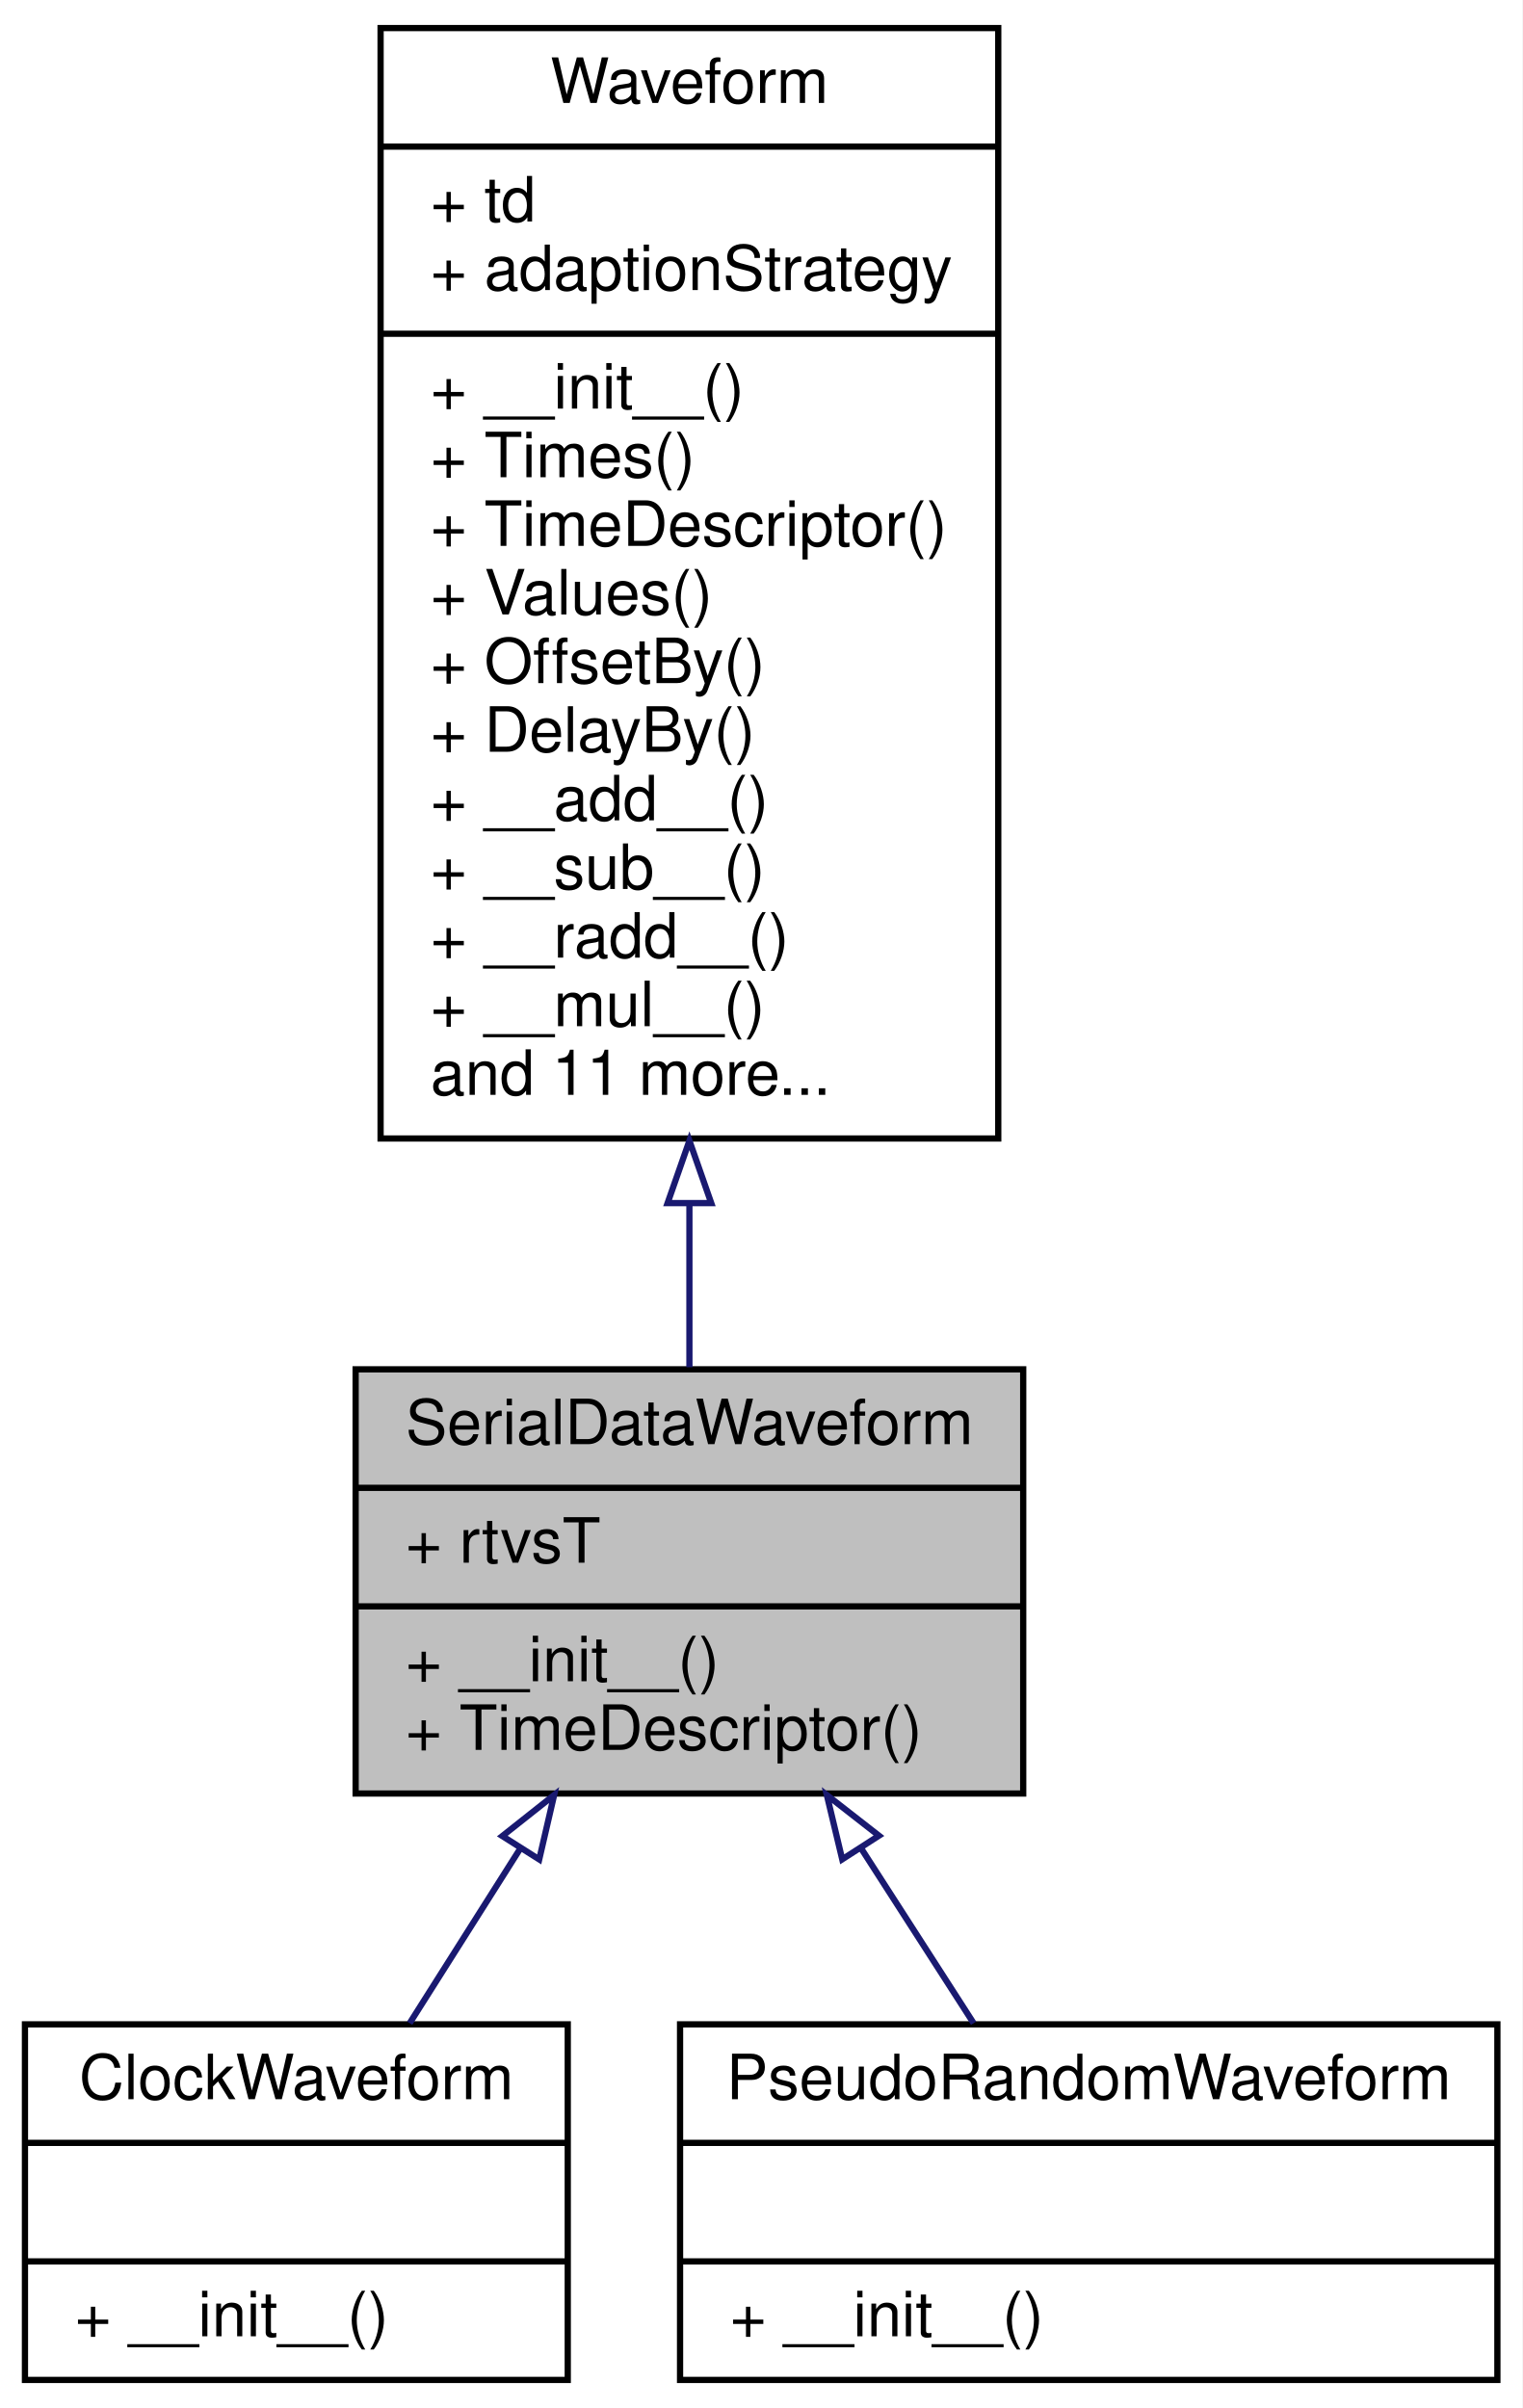
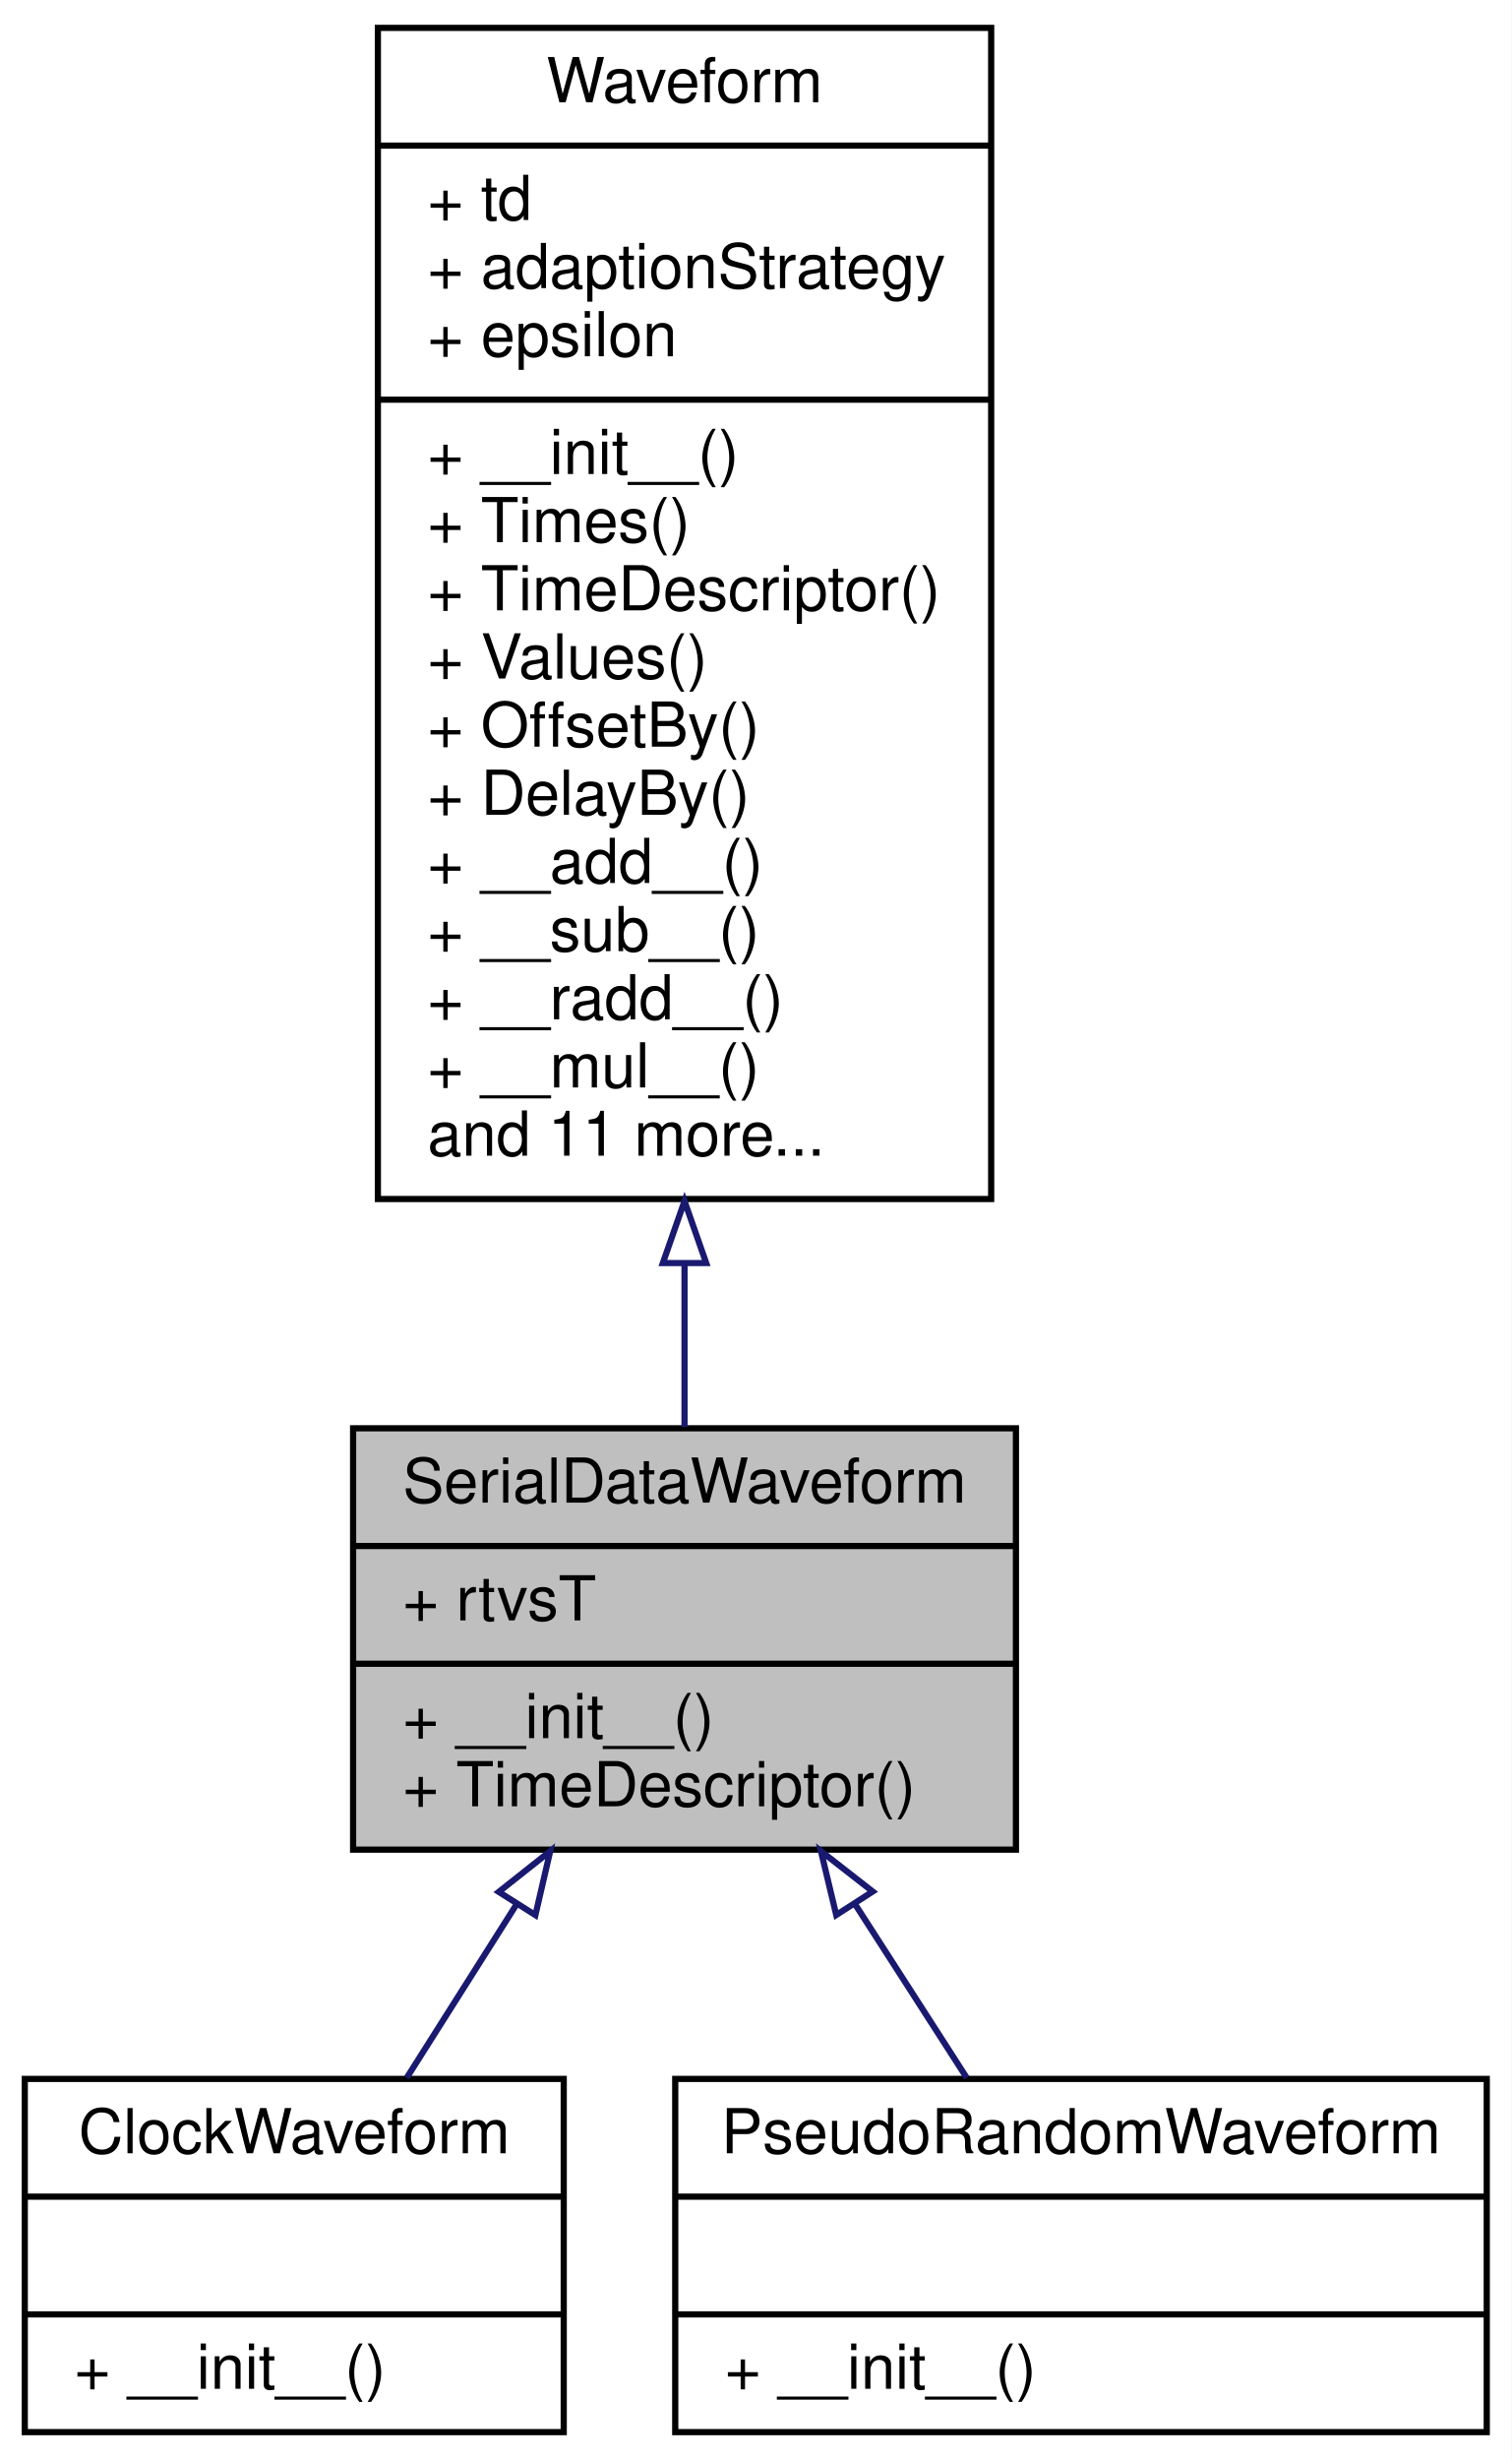
- <svg xmlns="http://www.w3.org/2000/svg" xmlns:xlink="http://www.w3.org/1999/xlink" width="244pt" height="386pt" viewBox="0.00 0.00 244.00 386.00">
-   <g id="graph0" class="graph" transform="scale(1 1) rotate(0) translate(4 382)">
-     <polygon fill="#ffffff" stroke="transparent" points="-4,4 -4,-382 240,-382 240,4 -4,4" />
+ <svg xmlns="http://www.w3.org/2000/svg" xmlns:xlink="http://www.w3.org/1999/xlink" width="244pt" height="397pt" viewBox="0.00 0.00 244.00 397.00">
+   <g id="graph0" class="graph" transform="scale(1 1) rotate(0) translate(4 393)">
+     <polygon fill="#ffffff" stroke="transparent" points="-4,4 -4,-393 240,-393 240,4 -4,4" />
    <g id="node1" class="node">
      <polygon fill="#bfbfbf" stroke="#000000" points="53,-94.5 53,-162.5 160,-162.5 160,-94.5 53,-94.5" />
      <text text-anchor="middle" x="106.5" y="-150.5" font-family="Helvetica,sans-Serif" font-size="10.00" fill="#000000">SerialDataWaveform</text>
      <polyline fill="none" stroke="#000000" points="53,-143.5 160,-143.5 " />
      <text text-anchor="start" x="61" y="-131.5" font-family="Helvetica,sans-Serif" font-size="10.00" fill="#000000">+ rtvsT</text>
      <polyline fill="none" stroke="#000000" points="53,-124.5 160,-124.5 " />
      <text text-anchor="start" x="61" y="-112.5" font-family="Helvetica,sans-Serif" font-size="10.00" fill="#000000">+ __init__()</text>
      <text text-anchor="start" x="61" y="-101.5" font-family="Helvetica,sans-Serif" font-size="10.00" fill="#000000">+ TimeDescriptor()</text>
    </g>
    <g id="node3" class="node">
      <g id="a_node3">
        <a xlink:href="classSignalIntegrity_1_1Lib_1_1Prbs_1_1ClockWaveform_1_1ClockWaveform.xhtml" target="_top" xlink:title="a clock waveform ">
          <polygon fill="#ffffff" stroke="#000000" points="0,-.5 0,-57.5 87,-57.5 87,-.5 0,-.5" />
          <text text-anchor="middle" x="43.5" y="-45.5" font-family="Helvetica,sans-Serif" font-size="10.00" fill="#000000">ClockWaveform</text>
          <polyline fill="none" stroke="#000000" points="0,-38.5 87,-38.5 " />
          <text text-anchor="middle" x="43.5" y="-26.5" font-family="Helvetica,sans-Serif" font-size="10.00" fill="#000000"> </text>
          <polyline fill="none" stroke="#000000" points="0,-19.5 87,-19.5 " />
          <text text-anchor="start" x="8" y="-7.5" font-family="Helvetica,sans-Serif" font-size="10.00" fill="#000000">+ __init__()</text>
        </a>
      </g>
    </g>
    <g id="edge2" class="edge">
      <path fill="none" stroke="#191970" d="M79.401,-85.701C73.408,-76.235 67.198,-66.427 61.661,-57.684" />
      <polygon fill="none" stroke="#191970" points="76.512,-87.681 84.819,-94.258 82.427,-83.937 76.512,-87.681" />
    </g>
    <g id="node4" class="node">
      <g id="a_node4">
        <a xlink:href="classSignalIntegrity_1_1Lib_1_1Prbs_1_1PseudoRandomWaveform_1_1PseudoRandomWaveform.xhtml" target="_top" xlink:title="a PRBS waveform with a given PRBS polynomial ">
          <polygon fill="#ffffff" stroke="#000000" points="105,-.5 105,-57.5 236,-57.5 236,-.5 105,-.5" />
          <text text-anchor="middle" x="170.5" y="-45.5" font-family="Helvetica,sans-Serif" font-size="10.00" fill="#000000">PseudoRandomWaveform</text>
          <polyline fill="none" stroke="#000000" points="105,-38.5 236,-38.5 " />
          <text text-anchor="middle" x="170.5" y="-26.5" font-family="Helvetica,sans-Serif" font-size="10.00" fill="#000000"> </text>
          <polyline fill="none" stroke="#000000" points="105,-19.5 236,-19.5 " />
          <text text-anchor="start" x="113" y="-7.5" font-family="Helvetica,sans-Serif" font-size="10.00" fill="#000000">+ __init__()</text>
        </a>
      </g>
    </g>
    <g id="edge3" class="edge">
      <path fill="none" stroke="#191970" d="M134.029,-85.701C140.117,-76.235 146.426,-66.427 152.05,-57.684" />
      <polygon fill="none" stroke="#191970" points="130.991,-83.954 128.525,-94.258 136.879,-87.741 130.991,-83.954" />
    </g>
    <g id="node2" class="node">
      <g id="a_node2">
        <a xlink:href="classSignalIntegrity_1_1Lib_1_1TimeDomain_1_1Waveform_1_1Waveform_1_1Waveform.xhtml" target="_top" xlink:title="base class for all waveforms ">
-           <polygon fill="#ffffff" stroke="#000000" points="57,-199.5 57,-377.5 156,-377.5 156,-199.5 57,-199.5" />
-           <text text-anchor="middle" x="106.5" y="-365.5" font-family="Helvetica,sans-Serif" font-size="10.00" fill="#000000">Waveform</text>
-           <polyline fill="none" stroke="#000000" points="57,-358.5 156,-358.5 " />
-           <text text-anchor="start" x="65" y="-346.5" font-family="Helvetica,sans-Serif" font-size="10.00" fill="#000000">+ td</text>
-           <text text-anchor="start" x="65" y="-335.5" font-family="Helvetica,sans-Serif" font-size="10.00" fill="#000000">+ adaptionStrategy</text>
+           <polygon fill="#ffffff" stroke="#000000" points="57,-199.5 57,-388.5 156,-388.5 156,-199.5 57,-199.5" />
+           <text text-anchor="middle" x="106.5" y="-376.5" font-family="Helvetica,sans-Serif" font-size="10.00" fill="#000000">Waveform</text>
+           <polyline fill="none" stroke="#000000" points="57,-369.5 156,-369.5 " />
+           <text text-anchor="start" x="65" y="-357.5" font-family="Helvetica,sans-Serif" font-size="10.00" fill="#000000">+ td</text>
+           <text text-anchor="start" x="65" y="-346.5" font-family="Helvetica,sans-Serif" font-size="10.00" fill="#000000">+ adaptionStrategy</text>
+           <text text-anchor="start" x="65" y="-335.5" font-family="Helvetica,sans-Serif" font-size="10.00" fill="#000000">+ epsilon</text>
          <polyline fill="none" stroke="#000000" points="57,-328.5 156,-328.5 " />
          <text text-anchor="start" x="65" y="-316.5" font-family="Helvetica,sans-Serif" font-size="10.00" fill="#000000">+ __init__()</text>
          <text text-anchor="start" x="65" y="-305.5" font-family="Helvetica,sans-Serif" font-size="10.00" fill="#000000">+ Times()</text>
          <text text-anchor="start" x="65" y="-294.5" font-family="Helvetica,sans-Serif" font-size="10.00" fill="#000000">+ TimeDescriptor()</text>
          <text text-anchor="start" x="65" y="-283.5" font-family="Helvetica,sans-Serif" font-size="10.00" fill="#000000">+ Values()</text>
          <text text-anchor="start" x="65" y="-272.5" font-family="Helvetica,sans-Serif" font-size="10.00" fill="#000000">+ OffsetBy()</text>
          <text text-anchor="start" x="65" y="-261.5" font-family="Helvetica,sans-Serif" font-size="10.00" fill="#000000">+ DelayBy()</text>
          <text text-anchor="start" x="65" y="-250.5" font-family="Helvetica,sans-Serif" font-size="10.00" fill="#000000">+ __add__()</text>
          <text text-anchor="start" x="65" y="-239.5" font-family="Helvetica,sans-Serif" font-size="10.00" fill="#000000">+ __sub__()</text>
          <text text-anchor="start" x="65" y="-228.5" font-family="Helvetica,sans-Serif" font-size="10.00" fill="#000000">+ __radd__()</text>
          <text text-anchor="start" x="65" y="-217.5" font-family="Helvetica,sans-Serif" font-size="10.00" fill="#000000">+ __mul__()</text>
          <text text-anchor="start" x="65" y="-206.5" font-family="Helvetica,sans-Serif" font-size="10.00" fill="#000000">and 11 more...</text>
        </a>
      </g>
    </g>
    <g id="edge1" class="edge">
-       <path fill="none" stroke="#191970" d="M106.5,-188.971C106.5,-179.708 106.5,-170.816 106.5,-162.836" />
-       <polygon fill="none" stroke="#191970" points="103,-189.144 106.5,-199.144 110,-189.144 103,-189.144" />
+       <path fill="none" stroke="#191970" d="M106.5,-188.918C106.5,-179.598 106.5,-170.687 106.5,-162.707" />
+       <polygon fill="none" stroke="#191970" points="103,-189.167 106.5,-199.167 110,-189.167 103,-189.167" />
    </g>
  </g>
</svg>
